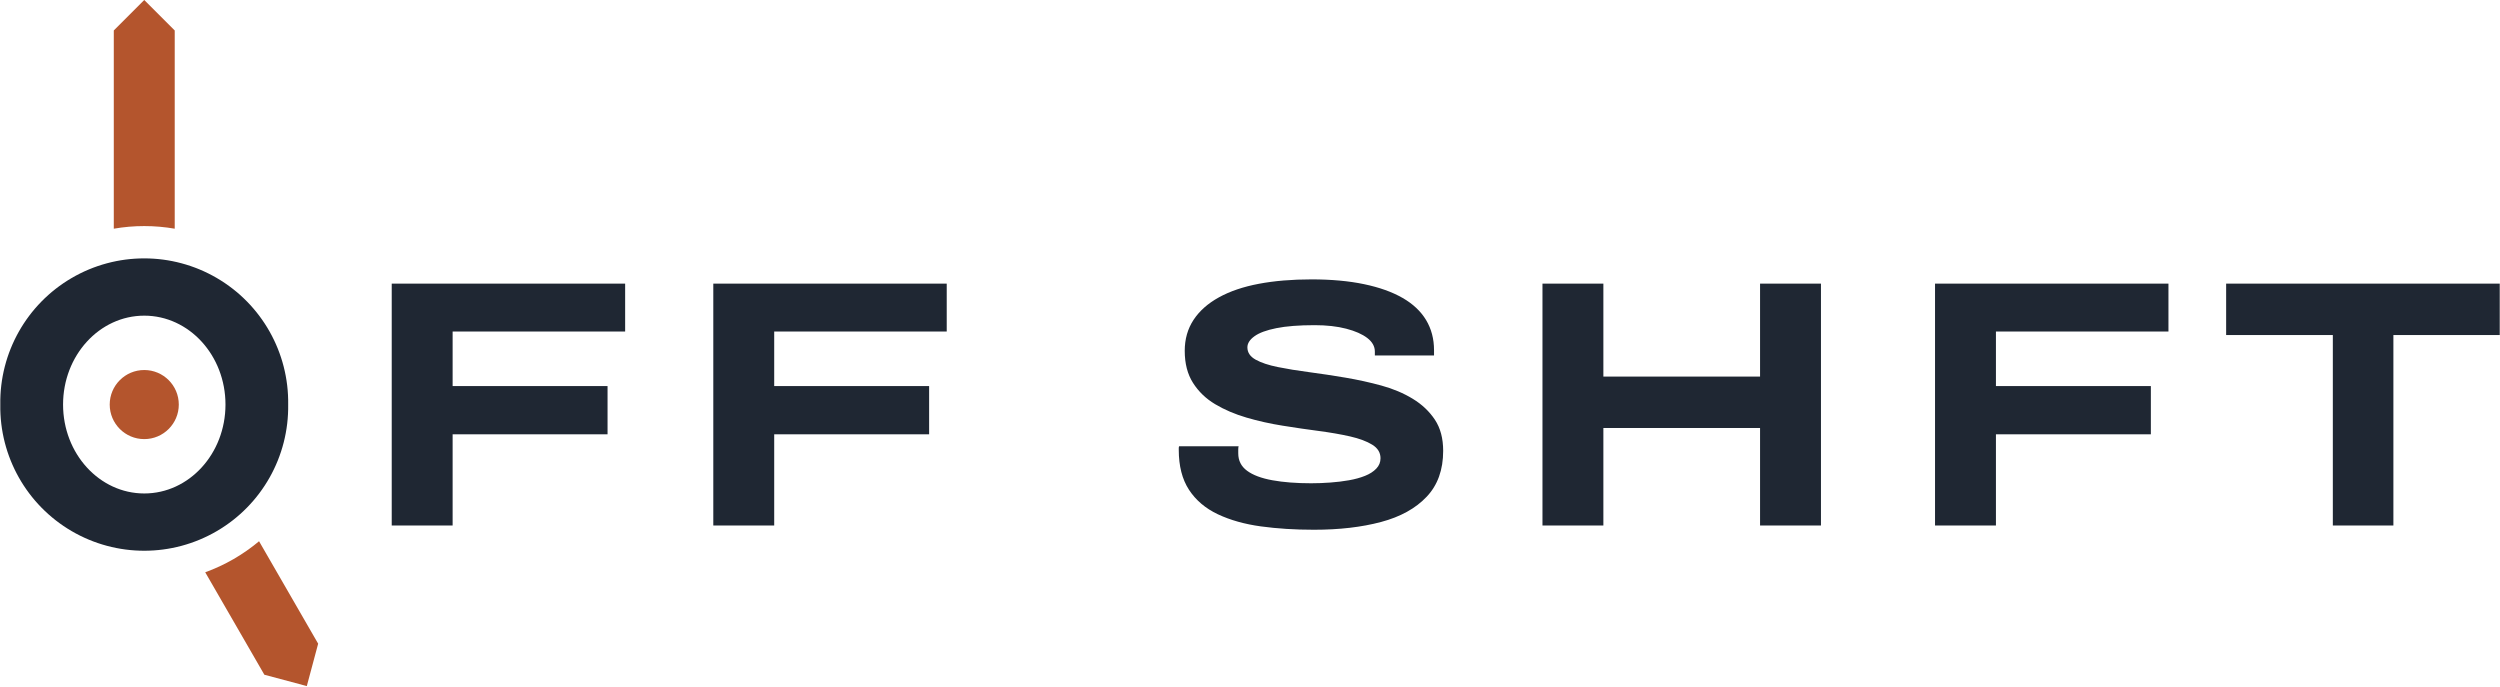
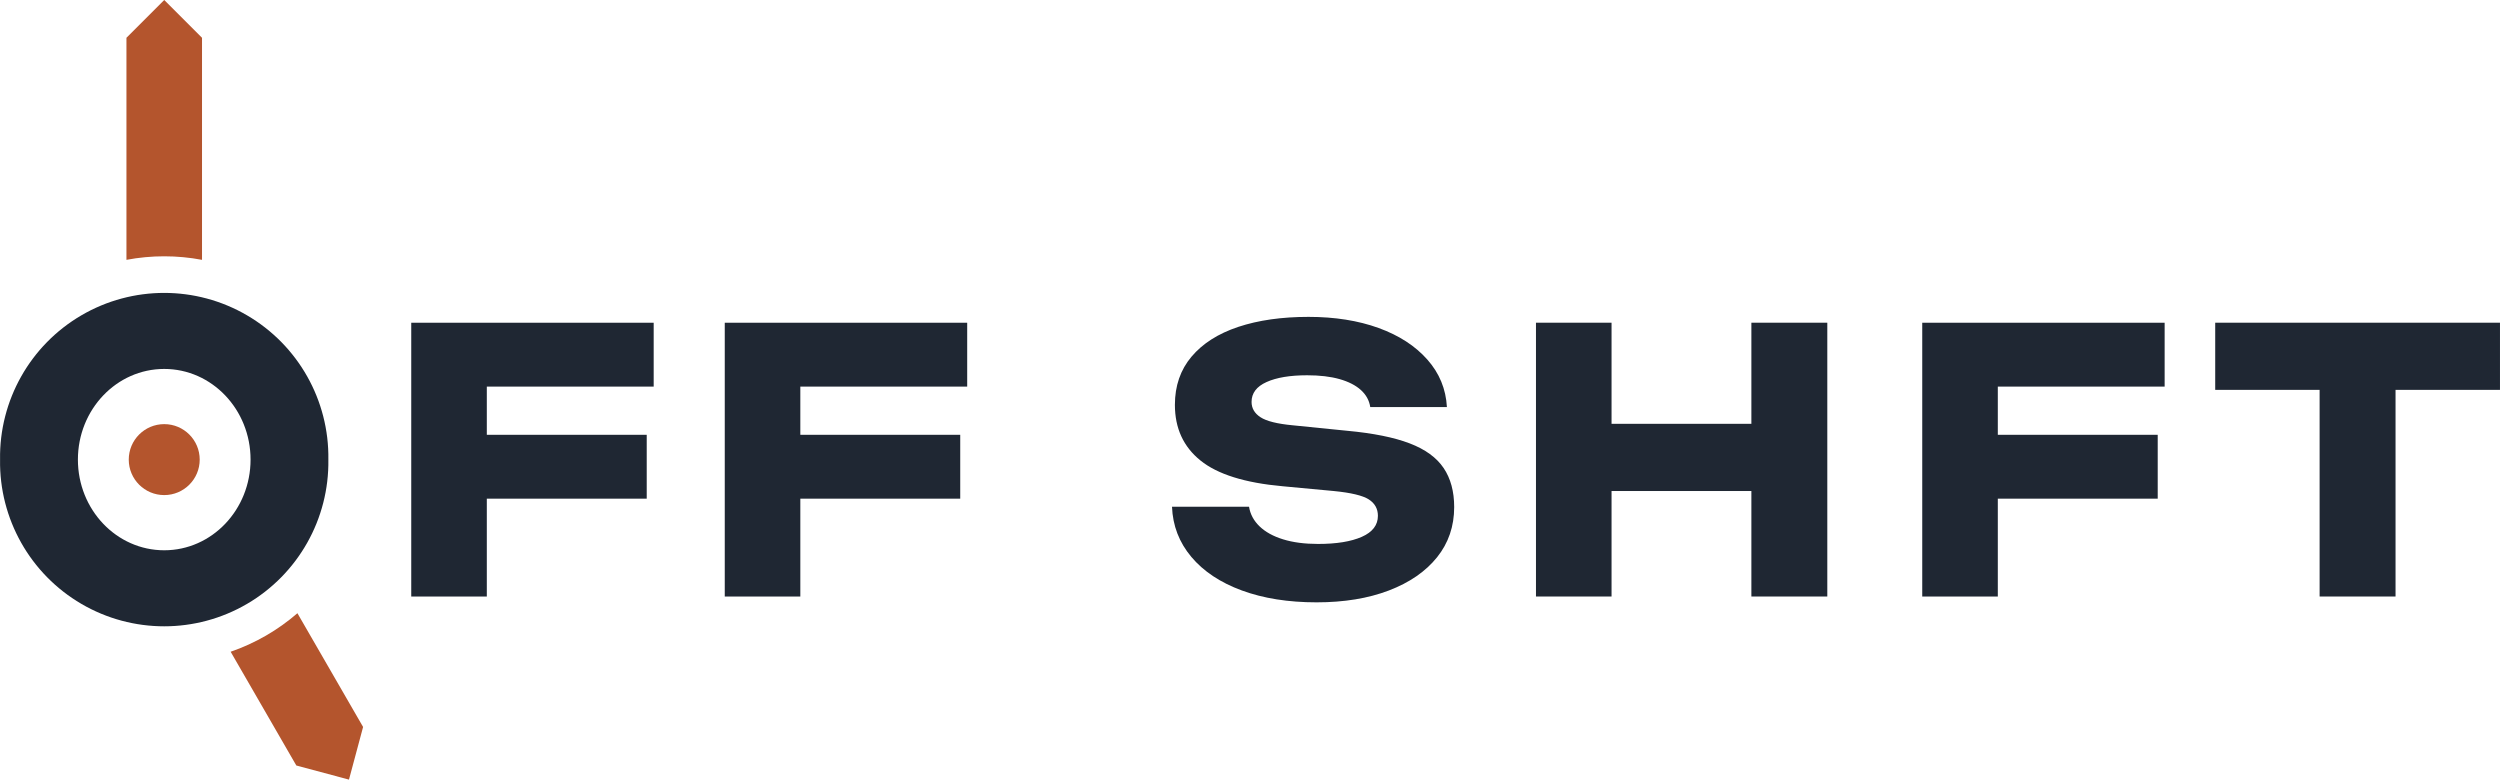
- <svg xmlns="http://www.w3.org/2000/svg" width="72.44mm" height="19.88mm" viewBox="0 0 72.437 19.884">
-   <g transform="translate(4.172 11.725)">
-     <path fill="#1F2733" fill-rule="evenodd" d="M-4.172 0 a4.172 4.172 0 1 0 8.343 0 a4.172 4.172 0 1 0 -8.343 0 Z M-2.353 0 a2.353 2.576 0 1 0 4.707 0 a2.353 2.576 0 1 0 -4.707 0 Z" />
-     <path fill="#B4552D" d="M-0.883 -5.097 L-0.883 -10.842 L0 -11.725 L0.883 -10.842 L0.883 -5.097 A5.173 5.173 0 0 0 -0.883 -5.097 Z M3.327 3.961 L5.04 6.93 L4.711 8.159 L3.481 7.83 L1.767 4.861 A5.173 5.173 0 0 0 3.327 3.961 Z" />
-     <path fill="#B4552D" d="M-1.001 0 a1.001 1.001 0 1 0 2.002 0 a1.001 1.001 0 1 0 -2.002 0 Z" />
-     <path fill="#1F2733" d="M8.937 3.505L7.172 3.505L7.172-3.505L13.937-3.505L13.937-2.117L8.937-2.117L8.937-0.536L13.427-0.536L13.427 0.862L8.937 0.862L8.937 3.505Z" />
-     <path fill="#1F2733" d="M18.257 3.505L16.492 3.505L16.492-3.505L23.257-3.505L23.257-2.117L18.257-2.117L18.257-0.536L22.747-0.536L22.747 0.862L18.257 0.862L18.257 3.505Z" />
-     <path fill="#1F2733" d="M33.900 3.628L33.900 3.628Q33.074 3.628 32.364 3.531Q31.655 3.434 31.114 3.179Q30.574 2.923 30.278 2.469Q29.982 2.015 29.982 1.311L29.982 1.311Q29.982 1.291 29.982 1.260Q29.982 1.230 29.992 1.209L29.992 1.209L31.716 1.209Q31.706 1.250 31.706 1.301Q31.706 1.352 31.706 1.413L31.706 1.413Q31.706 1.730 31.961 1.918Q32.216 2.107 32.696 2.194Q33.176 2.281 33.818 2.281L33.818 2.281Q34.094 2.281 34.375 2.260Q34.655 2.240 34.915 2.194Q35.176 2.148 35.380 2.066Q35.584 1.985 35.706 1.857Q35.829 1.730 35.829 1.556L35.829 1.556Q35.829 1.311 35.589 1.163Q35.349 1.015 34.946 0.923Q34.543 0.832 34.038 0.765Q33.533 0.699 32.992 0.612Q32.451 0.526 31.946 0.378Q31.441 0.230 31.038-0.010Q30.635-0.250 30.395-0.628Q30.155-1.005 30.155-1.556L30.155-1.556Q30.155-2.066 30.410-2.454Q30.665-2.842 31.145-3.107Q31.625-3.372 32.303-3.500Q32.982-3.628 33.829-3.628L33.829-3.628Q34.686-3.628 35.349-3.490Q36.012-3.352 36.466-3.092Q36.920-2.832 37.150-2.449Q37.380-2.066 37.380-1.577L37.380-1.577L37.380-1.423L35.665-1.423L35.665-1.536Q35.665-1.760 35.446-1.929Q35.227-2.097 34.834-2.199Q34.441-2.301 33.920-2.301L33.920-2.301Q33.237-2.301 32.808-2.214Q32.380-2.128 32.176-1.980Q31.971-1.832 31.971-1.658L31.971-1.658Q31.971-1.434 32.211-1.301Q32.451-1.168 32.854-1.087Q33.257-1.005 33.762-0.939Q34.267-0.872 34.808-0.781Q35.349-0.689 35.854-0.551Q36.359-0.413 36.762-0.168Q37.165 0.077 37.405 0.439Q37.645 0.801 37.645 1.342L37.645 1.342Q37.645 2.168 37.165 2.673Q36.686 3.179 35.844 3.403Q35.002 3.628 33.900 3.628Z" />
-     <path fill="#1F2733" d="M42.288 3.505L40.523 3.505L40.523-3.505L42.288-3.505L42.288-0.811L46.829-0.811L46.829-3.505L48.594-3.505L48.594 3.505L46.829 3.505L46.829 0.679L42.288 0.679L42.288 3.505Z" />
-     <path fill="#1F2733" d="M53.665 3.505L51.900 3.505L51.900-3.505L58.665-3.505L58.665-2.117L53.665-2.117L53.665-0.536L58.155-0.536L58.155 0.862L53.665 0.862L53.665 3.505Z" />
-     <path fill="#1F2733" d="M65.184 3.505L63.429 3.505L63.429-2.015L60.337-2.015L60.337-3.505L68.266-3.505L68.266-2.015L65.184-2.015L65.184 3.505Z" />
+ <svg xmlns="http://www.w3.org/2000/svg" width="63.91mm" height="19.93mm" viewBox="0 0 63.910 19.931">
+   <g transform="translate(4.197 11.75)">
+     <path fill="#1F2733" fill-rule="evenodd" d="M-4.197 0 a4.197 4.197 0 1 0 8.393 0 a4.197 4.197 0 1 0 -8.393 0 Z M-2.207 0 a2.207 2.318 0 1 0 4.414 0 a2.207 2.318 0 1 0 -4.414 0 Z" />
+     <path fill="#B4552D" d="M-0.966 -5.107 L-0.966 -10.784 L0 -11.75 L0.966 -10.784 L0.966 -5.107 A5.198 5.198 0 0 0 -0.966 -5.107 Z M3.405 3.927 L5.084 6.835 L4.723 8.181 L3.377 7.82 L1.698 4.912 A5.198 5.198 0 0 0 3.405 3.927 Z" />
+     <path fill="#B4552D" d="M-0.907 0 a0.907 0.907 0 1 0 1.814 0 a0.907 0.907 0 1 0 -1.814 0 Z" />
+     <path fill="#1F2733" d="M7.258 0.999L7.258-0.635L12.335-0.635L12.335 0.999L7.258 0.999ZM6.315-3.500L12.513-3.500L12.513-1.867L7.323-1.867L8.247-2.791L8.247 3.500L6.315 3.500L6.315-3.500Z" />
+     <path fill="#1F2733" d="M15.273 0.999L15.273-0.635L20.350-0.635L20.350 0.999L15.273 0.999ZM14.330-3.500L20.528-3.500L20.528-1.867L15.338-1.867L16.262-2.791L16.262 3.500L14.330 3.500L14.330-3.500Z" />
+     <path fill="#1F2733" d="M25.764 1.204L25.764 1.204L27.733 1.204Q27.780 1.493 28.004 1.708Q28.228 1.923 28.606 2.039Q28.984 2.156 29.497 2.156L29.497 2.156Q30.206 2.156 30.617 1.974Q31.028 1.792 31.028 1.437L31.028 1.437Q31.028 1.167 30.794 1.017Q30.561 0.868 29.898 0.803L29.898 0.803L28.592 0.681Q27.145 0.551 26.492 0.023Q25.838-0.504 25.838-1.400L25.838-1.400Q25.838-2.128 26.263-2.632Q26.688-3.136 27.458-3.393Q28.228-3.649 29.254-3.649L29.254-3.649Q30.262-3.649 31.046-3.365Q31.830-3.080 32.292-2.557Q32.754-2.035 32.792-1.344L32.792-1.344L30.832-1.344Q30.794-1.596 30.594-1.778Q30.393-1.960 30.048-2.058Q29.702-2.156 29.217-2.156L29.217-2.156Q28.564-2.156 28.181-1.983Q27.798-1.811 27.798-1.475L27.798-1.475Q27.798-1.232 28.027-1.083Q28.256-0.933 28.853-0.877L28.853-0.877L30.244-0.737Q31.242-0.644 31.840-0.415Q32.437-0.187 32.708 0.215Q32.978 0.616 32.978 1.213L32.978 1.213Q32.978 1.951 32.540 2.497Q32.101 3.043 31.308 3.346Q30.514 3.649 29.460 3.649L29.460 3.649Q28.377 3.649 27.551 3.346Q26.725 3.043 26.258 2.487Q25.792 1.932 25.764 1.204Z" />
+     <path fill="#1F2733" d="M35.069 3.500L35.069-3.500L37.001-3.500L37.001 3.500L35.069 3.500ZM40.576 3.500L40.576-3.500L42.517-3.500L42.517 3.500L40.576 3.500ZM36.152 0.803L36.152-0.915L41.378-0.915L41.378 0.803L36.152 0.803Z" />
+     <path fill="#1F2733" d="M45.886 0.999L45.886-0.635L50.964-0.635L50.964 0.999L45.886 0.999ZM44.944-3.500L51.141-3.500L51.141-1.867L45.952-1.867L46.876-2.791L46.876 3.500L44.944 3.500L44.944-3.500Z" />
+     <path fill="#1F2733" d="M55.103 3.500L55.103-2.651L57.044-2.651L57.044 3.500L55.103 3.500ZM52.434-1.783L52.434-3.500L59.714-3.500L59.714-1.783L52.434-1.783Z" />
  </g>
</svg>
